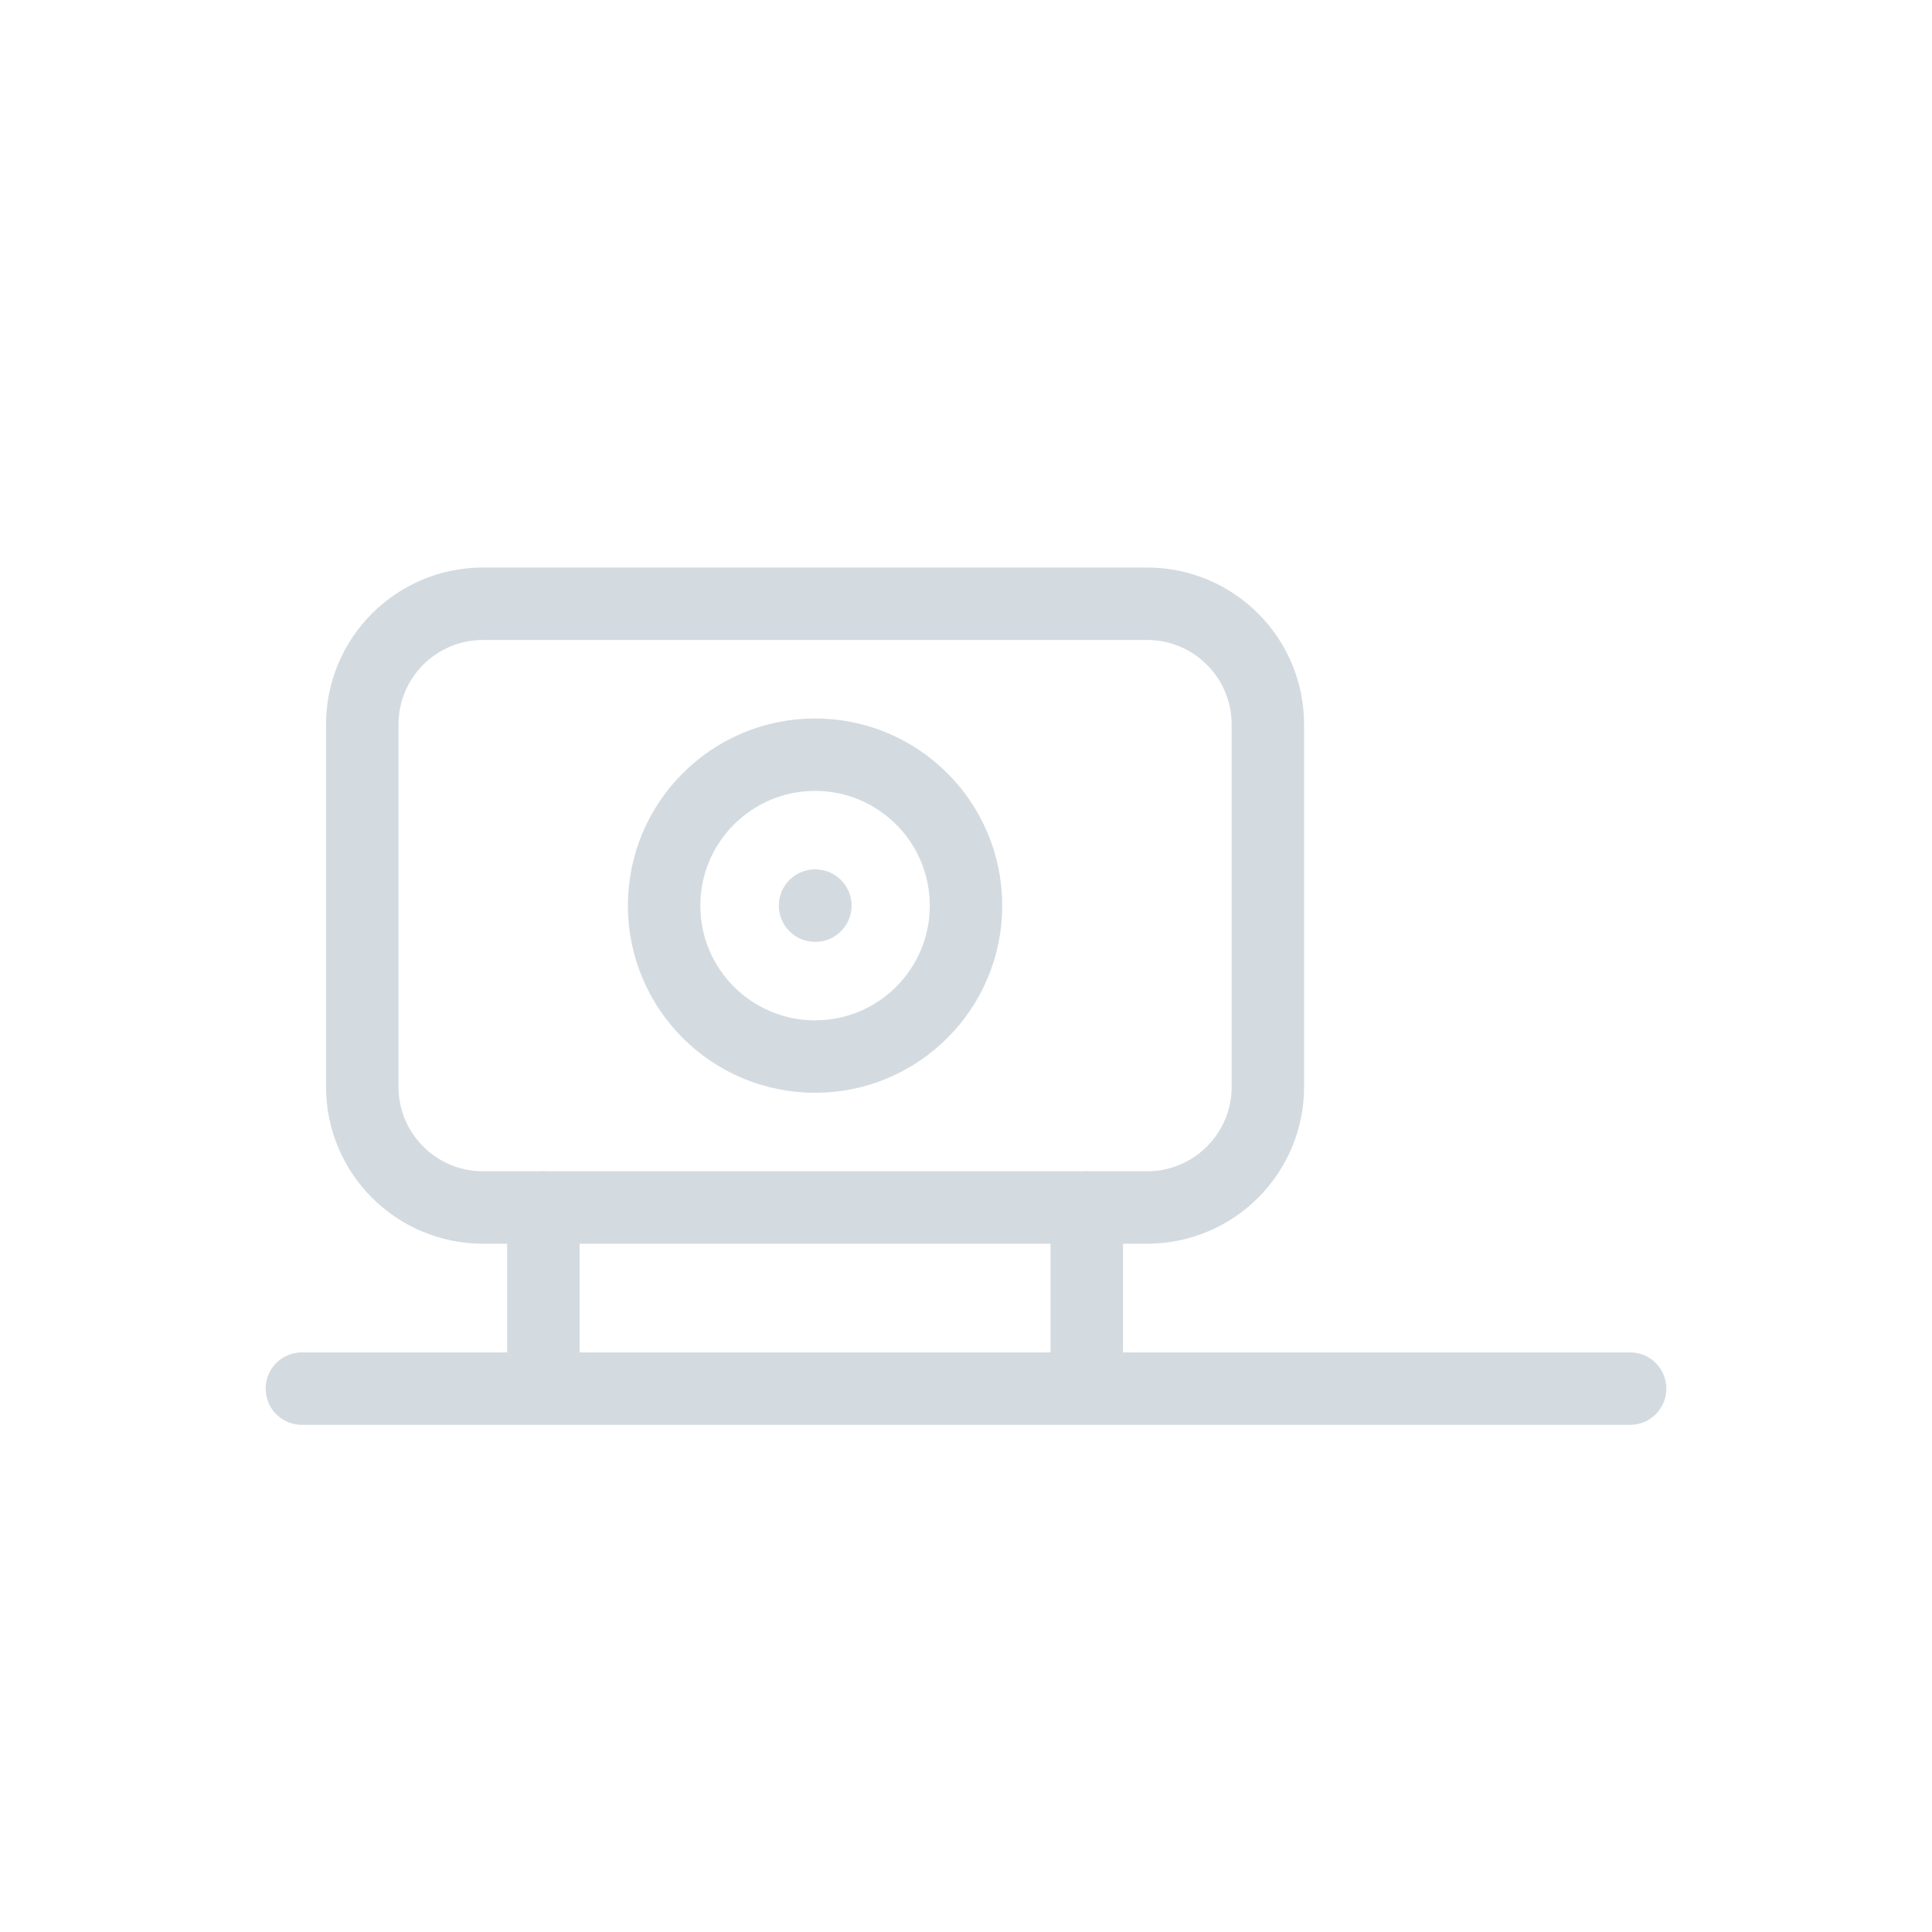
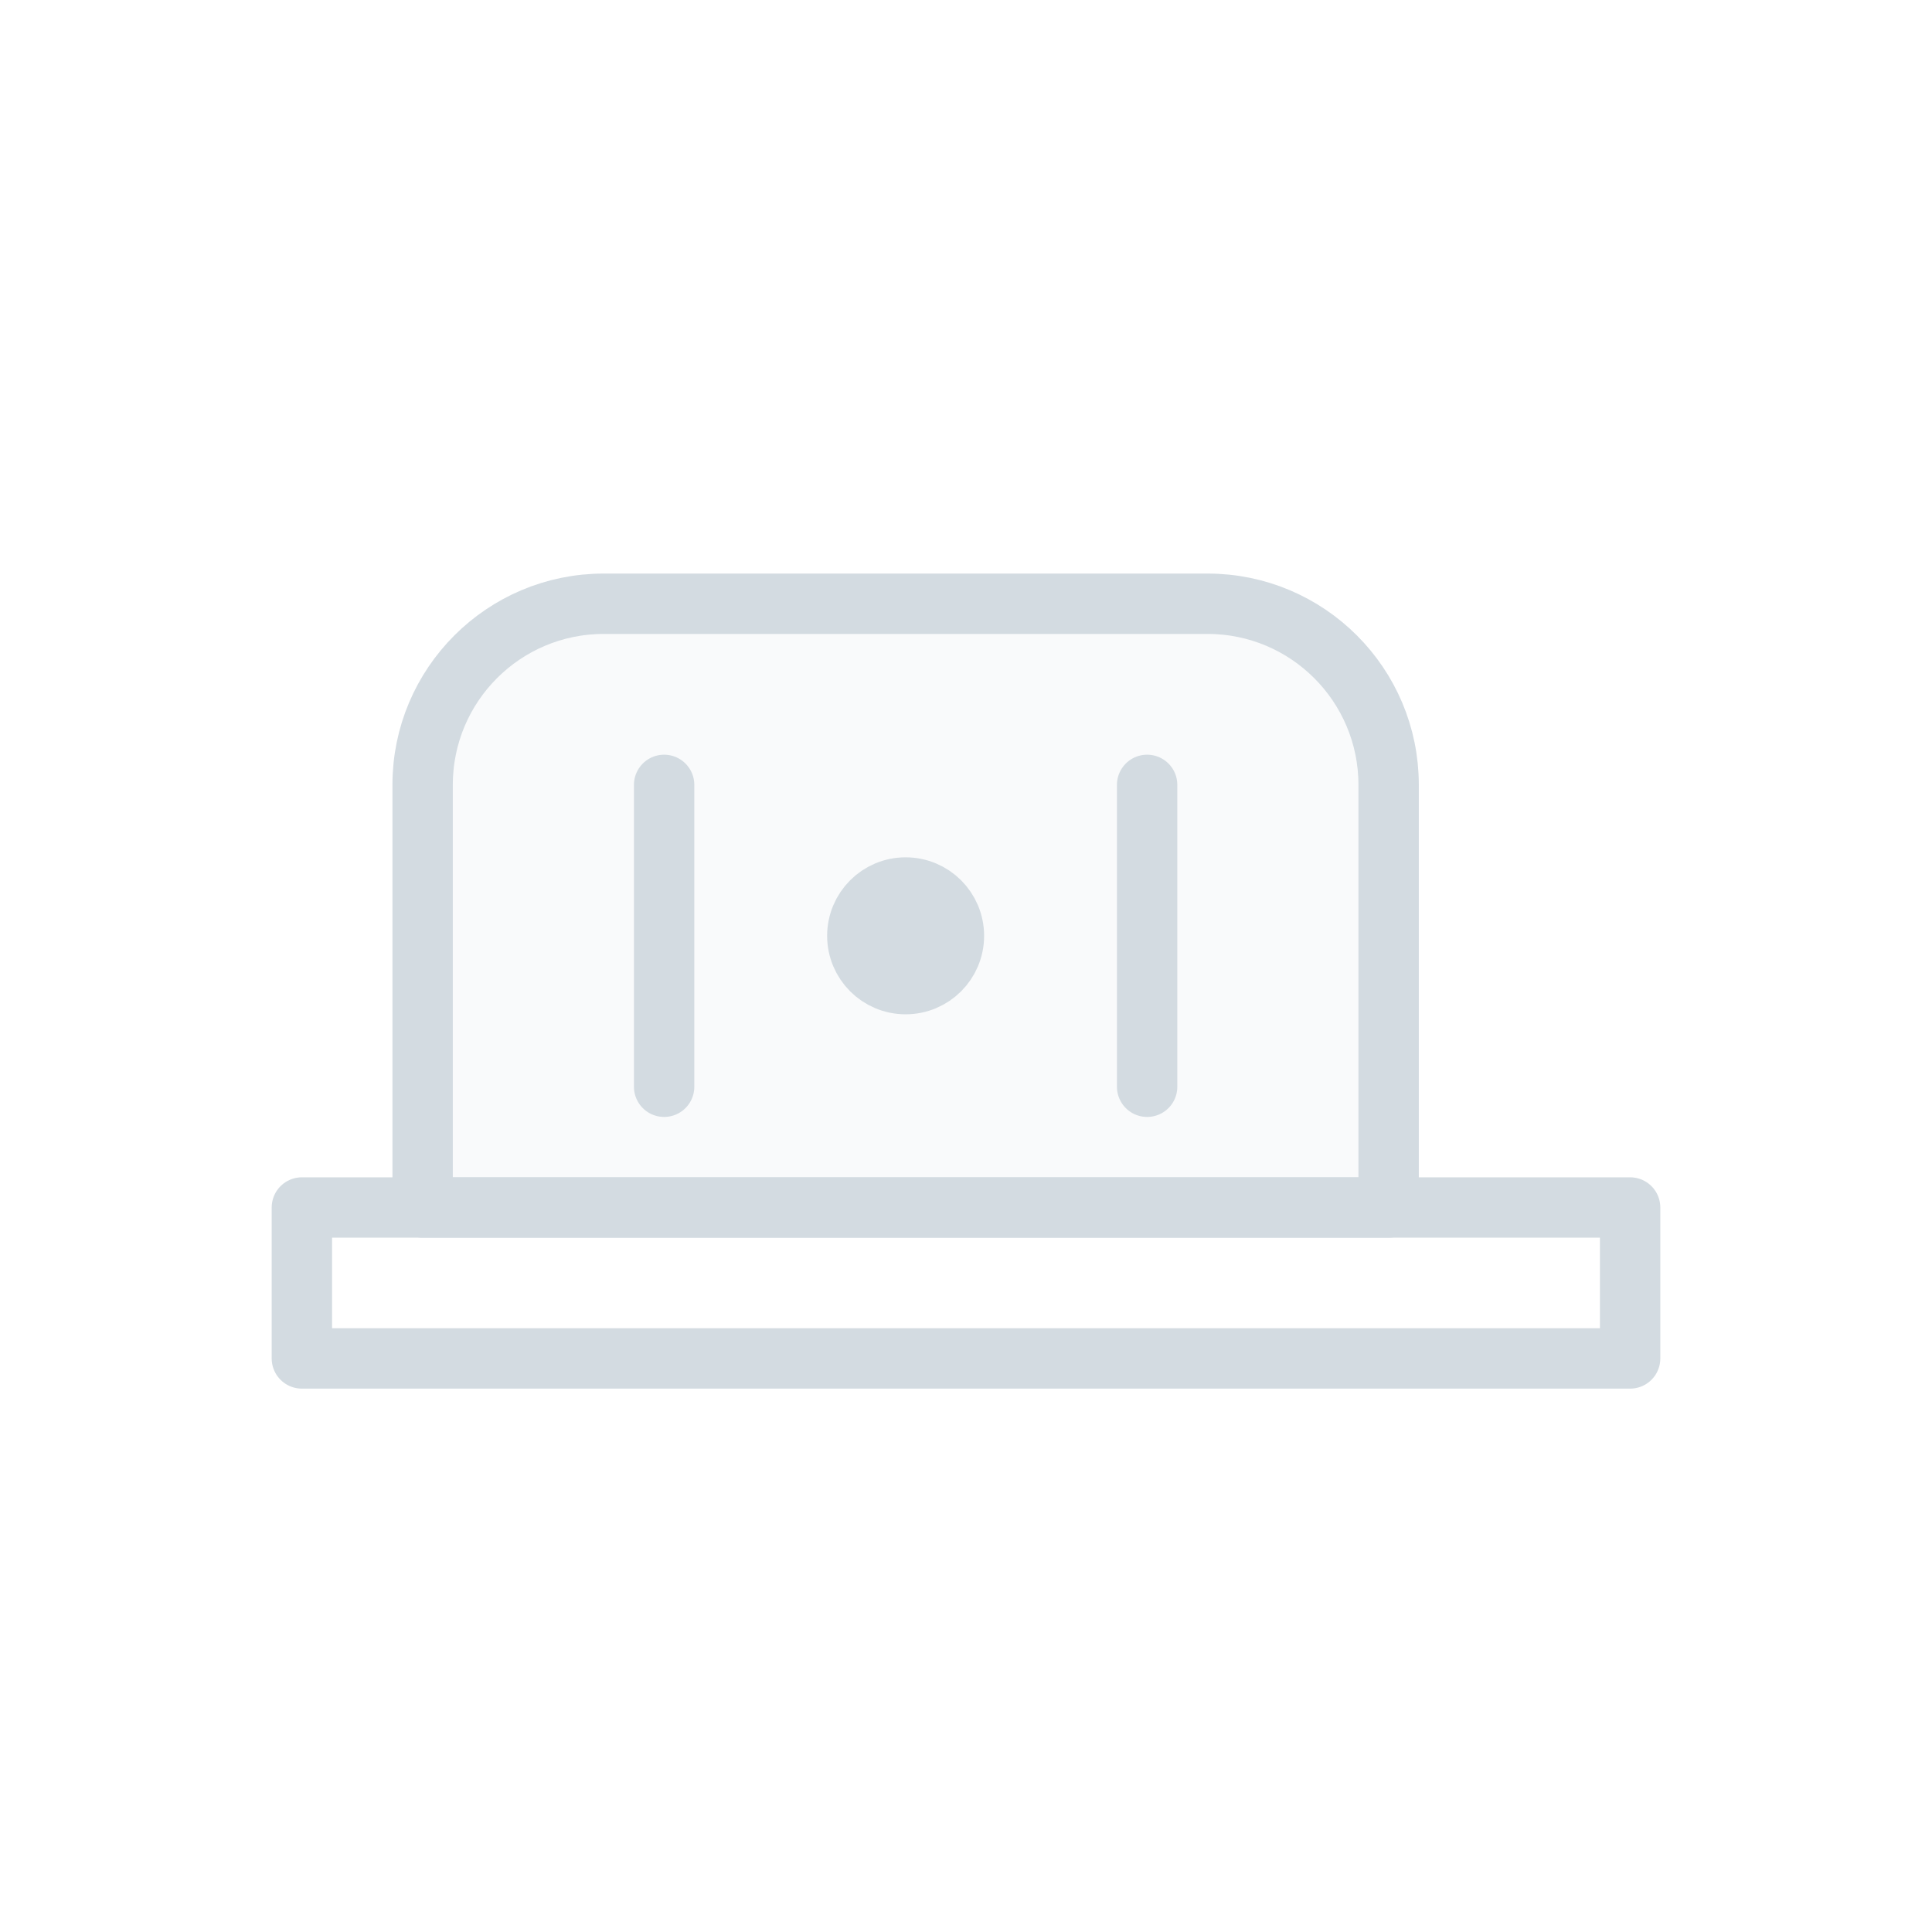
- <svg xmlns="http://www.w3.org/2000/svg" width="512" height="512" viewBox="0 0 64 64" fill="none" stroke="#d3dbe1" stroke-width="2.4" stroke-linecap="round" stroke-linejoin="round">
-   <rect x="12" y="20" width="30" height="20" rx="4" />
-   <circle cx="27" cy="30" r="5" />
-   <path d="M27 30h.01M10 46h44M18 40v6M36 40v6" />
+ <svg xmlns="http://www.w3.org/2000/svg" width="512" height="512" viewBox="0 0 64 64" fill="none" stroke="#d3dbe1" stroke-width="2" stroke-linecap="round" stroke-linejoin="round">
+   <path d="M14 40V26a6 6 0 0 1 6-6h20a6 6 0 0 1 6 6v14z" fill="#d3dbe1" fill-opacity=".14" />
+   <path d="M22 26v10M38 26v10" />
+   <circle cx="30" cy="31" r="1.6" fill="#d3dbe1" />
+   <path d="M10 40h44v5H10z" />
</svg>
